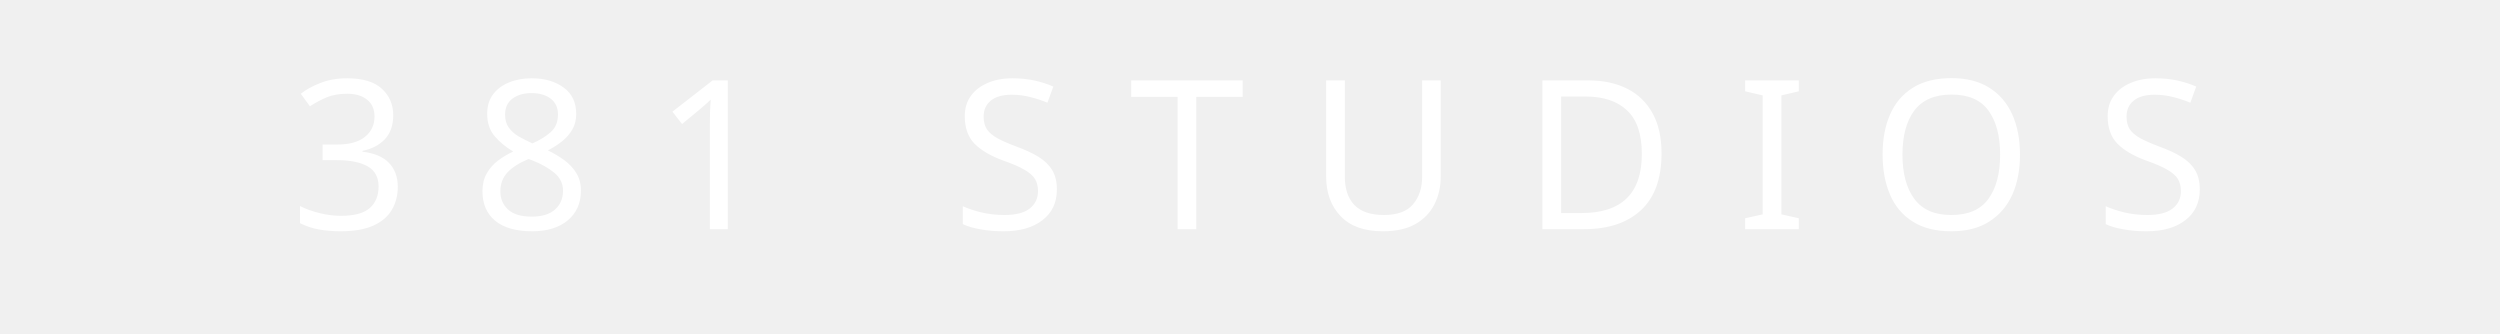
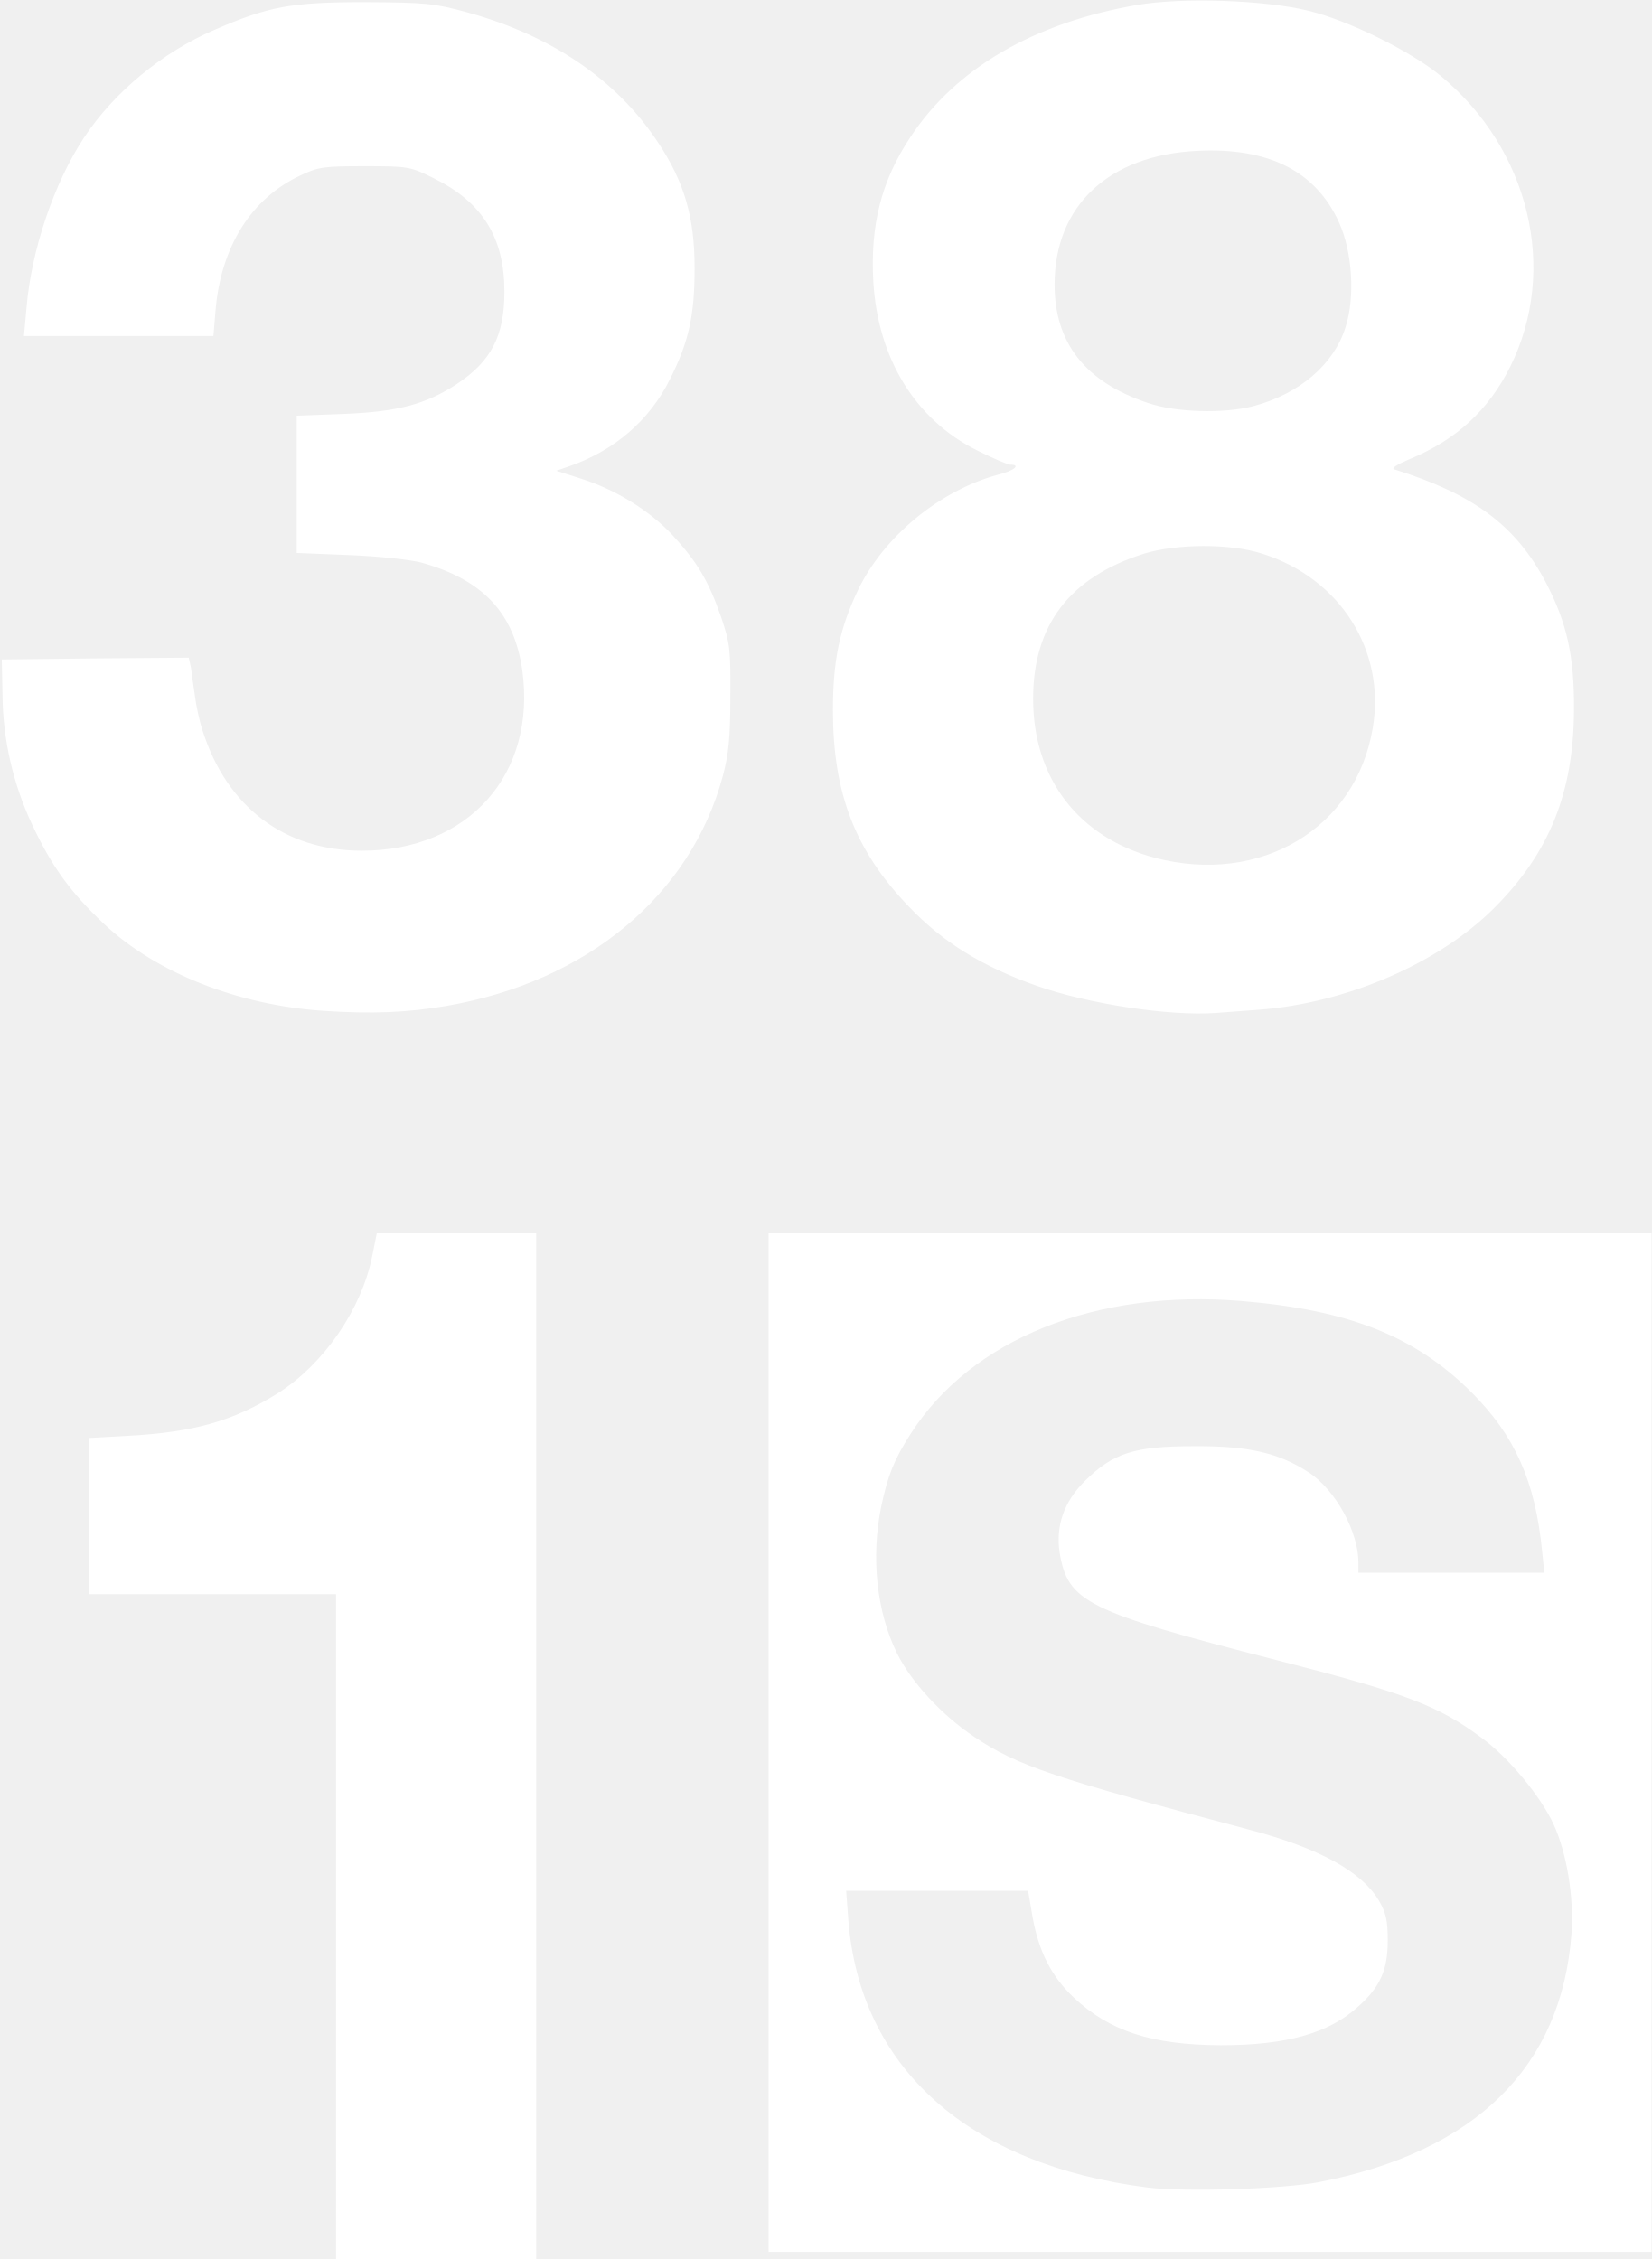
- <svg xmlns="http://www.w3.org/2000/svg" viewBox="0 0 240 32" width="240" height="32" role="img" aria-label="381 Studios">
-   <text x="120" y="22" text-anchor="middle" fill="#ffffff" font-family="Montserrat, 'Montserrat Variable', sans-serif" font-weight="300" font-size="20" letter-spacing="6">381 STUDIOS</text>
+ <svg xmlns="http://www.w3.org/2000/svg" viewBox="0 0 462 632" role="img" aria-label="381 Studios">
+   <path fill="#fff" fill-rule="evenodd" d="M150.0 488.5L150.0 345.0L127.7 345.0L105.4 345.0L104.1 351.5C101.1 366.4 90.5 381.7 77.7 389.8C65.2 397.6 54.2 400.7 35.8 401.7L25.0 402.3L25.0 424.1L25.0 446.0L59.5 446.0L94.0 446.0L94.0 539.0L94.0 632.0L122.0 632.0L150.0 632.0L150.0 488.5ZM462.0 487.5L462.0 345.0L338.5 345.0L215.0 345.0L215.0 487.5L215.0 630.0L338.5 630.0L462.0 630.0L462.0 487.5ZM321.1 612.0C270.9 605.7 240.5 578.5 237.3 537.1L236.7 529.0L262.1 529.0L287.6 529.0L288.8 536.1C290.5 545.8 294.0 552.8 300.3 558.8C310.4 568.3 322.2 572.1 341.5 572.2C359.7 572.2 371.7 568.9 379.9 561.4C386.1 555.9 388.2 551.1 388.2 542.9C388.2 537.3 387.7 535.1 385.7 531.7C380.9 523.6 368.9 517.0 349.5 511.9C295.1 497.5 284.7 494.1 272.5 485.9C263.4 479.8 254.9 470.6 250.9 462.5C245.2 450.9 243.6 435.7 246.5 421.5C248.4 412.6 250.1 408.4 254.7 401.2C271.7 374.6 306.6 360.6 347.4 364.0C377.4 366.5 395.8 373.8 411.6 389.5C423.8 401.7 429.5 414.5 431.4 434.2L432.0 440.0L406.0 440.0L380.0 440.0L380.0 437.2C380.0 428.5 373.6 416.9 366.2 412.0C357.8 406.5 349.4 404.5 334.0 404.6C317.2 404.6 311.4 406.5 303.4 414.4C297.6 420.2 295.3 426.9 296.4 434.3C298.7 448.2 303.8 450.8 357.3 464.5C393.3 473.7 402.4 477.2 414.6 486.3C422.1 491.8 431.0 502.6 434.6 510.4C438.3 518.5 440.3 530.7 439.6 540.9C436.9 578.2 412.8 602.0 368.9 610.5C358.9 612.4 331.7 613.3 321.1 612.0ZM125.0 281.4C164.2 274.6 193.2 250.5 202.2 217.1C203.8 211.1 204.3 206.4 204.3 195.0C204.4 181.7 204.2 179.9 201.7 172.6C198.2 162.5 195.0 157.2 188.2 149.8C181.8 142.9 172.3 137.0 162.5 133.9L155.6 131.7L159.1 130.5C171.8 126.1 181.6 117.7 187.3 106.3C192.7 95.6 194.3 88.3 194.3 75.0C194.3 60.7 191.4 50.9 184.1 39.9C172.6 22.4 154.3 9.9 130.5 3.4C121.3 0.9 119.0 0.7 102.0 0.6C81.4 0.6 75.1 1.8 60.1 8.3C45.4 14.6 31.9 25.8 23.5 38.5C15.1 51.2 8.7 70.1 7.4 86.3L6.7 94.0L33.2 94.0L59.7 94.0L60.3 86.8C61.8 69.0 70.3 55.5 84.0 49.1C89.0 46.7 90.6 46.5 102.0 46.5C114.1 46.5 114.8 46.6 121.2 49.8C134.9 56.5 141.1 66.4 141.1 81.6C141.1 94.0 137.4 101.1 127.7 107.5C119.1 113.1 111.3 115.2 96.2 115.8L83.0 116.3L83.0 135.5L83.0 154.7L97.8 155.3C105.9 155.6 114.9 156.6 117.9 157.4C135.1 162.2 143.8 171.5 146.1 187.5C150.1 216.6 131.1 238.0 101.2 238.0C79.6 238.0 63.5 225.8 56.7 204.5C55.8 201.8 54.8 197.2 54.5 194.5C54.1 191.8 53.6 188.3 53.4 186.7L52.8 184.0L26.7 184.2L0.5 184.5L0.7 194.5C0.8 206.9 3.7 219.4 8.9 230.5C14.4 242.3 19.6 249.5 29.0 258.4C43.7 272.2 66.5 281.2 90.5 282.8C104.1 283.7 113.9 283.3 125.0 281.4ZM352.0 282.5C376.6 280.7 402.5 269.5 418.0 254.0C433.4 238.6 440.2 221.8 440.3 198.5C440.4 183.5 438.3 174.2 432.4 162.9C424.0 147.0 412.3 138.3 390.0 131.3C389.1 131.0 390.9 129.9 394.2 128.5C407.3 123.1 416.4 114.8 422.5 102.5C435.9 75.5 427.9 41.9 403.1 21.3C394.8 14.4 377.2 5.7 366.0 3.0C353.8 -0.0 330.7 -0.8 318.0 1.4C289.2 6.4 267.4 19.1 254.7 38.3C246.5 50.6 243.4 63.1 244.3 78.9C245.6 100.4 256.1 117.4 273.3 126.0C277.7 128.2 281.9 130.0 282.6 130.0C285.7 130.0 283.7 131.7 279.2 132.8C262.9 137.2 247.2 150.1 240.0 165.1C234.9 175.8 233.0 184.7 233.0 198.7C233.0 221.9 239.2 238.0 254.2 253.6C263.7 263.6 274.8 270.4 290.0 275.8C304.5 280.9 327.1 284.3 340.0 283.4C342.5 283.2 347.9 282.8 352.0 282.5ZM323.1 240.0C301.7 234.3 289.0 217.8 289.0 195.5C289.0 174.9 299.2 161.5 320.0 154.9C329.2 152.1 344.1 152.0 353.1 154.9C374.9 161.8 387.7 182.0 384.0 203.7C379.3 231.8 352.6 247.7 323.1 240.0ZM321.0 112.7C303.5 106.8 295.0 95.9 295.0 79.6C295.0 57.6 310.1 43.4 334.9 42.2C354.9 41.2 368.1 47.9 374.6 62.3C378.3 70.5 379.1 83.1 376.4 91.5C373.2 101.9 363.5 110.2 350.7 113.6C342.5 115.8 328.7 115.4 321.0 112.7Z" />
</svg>
